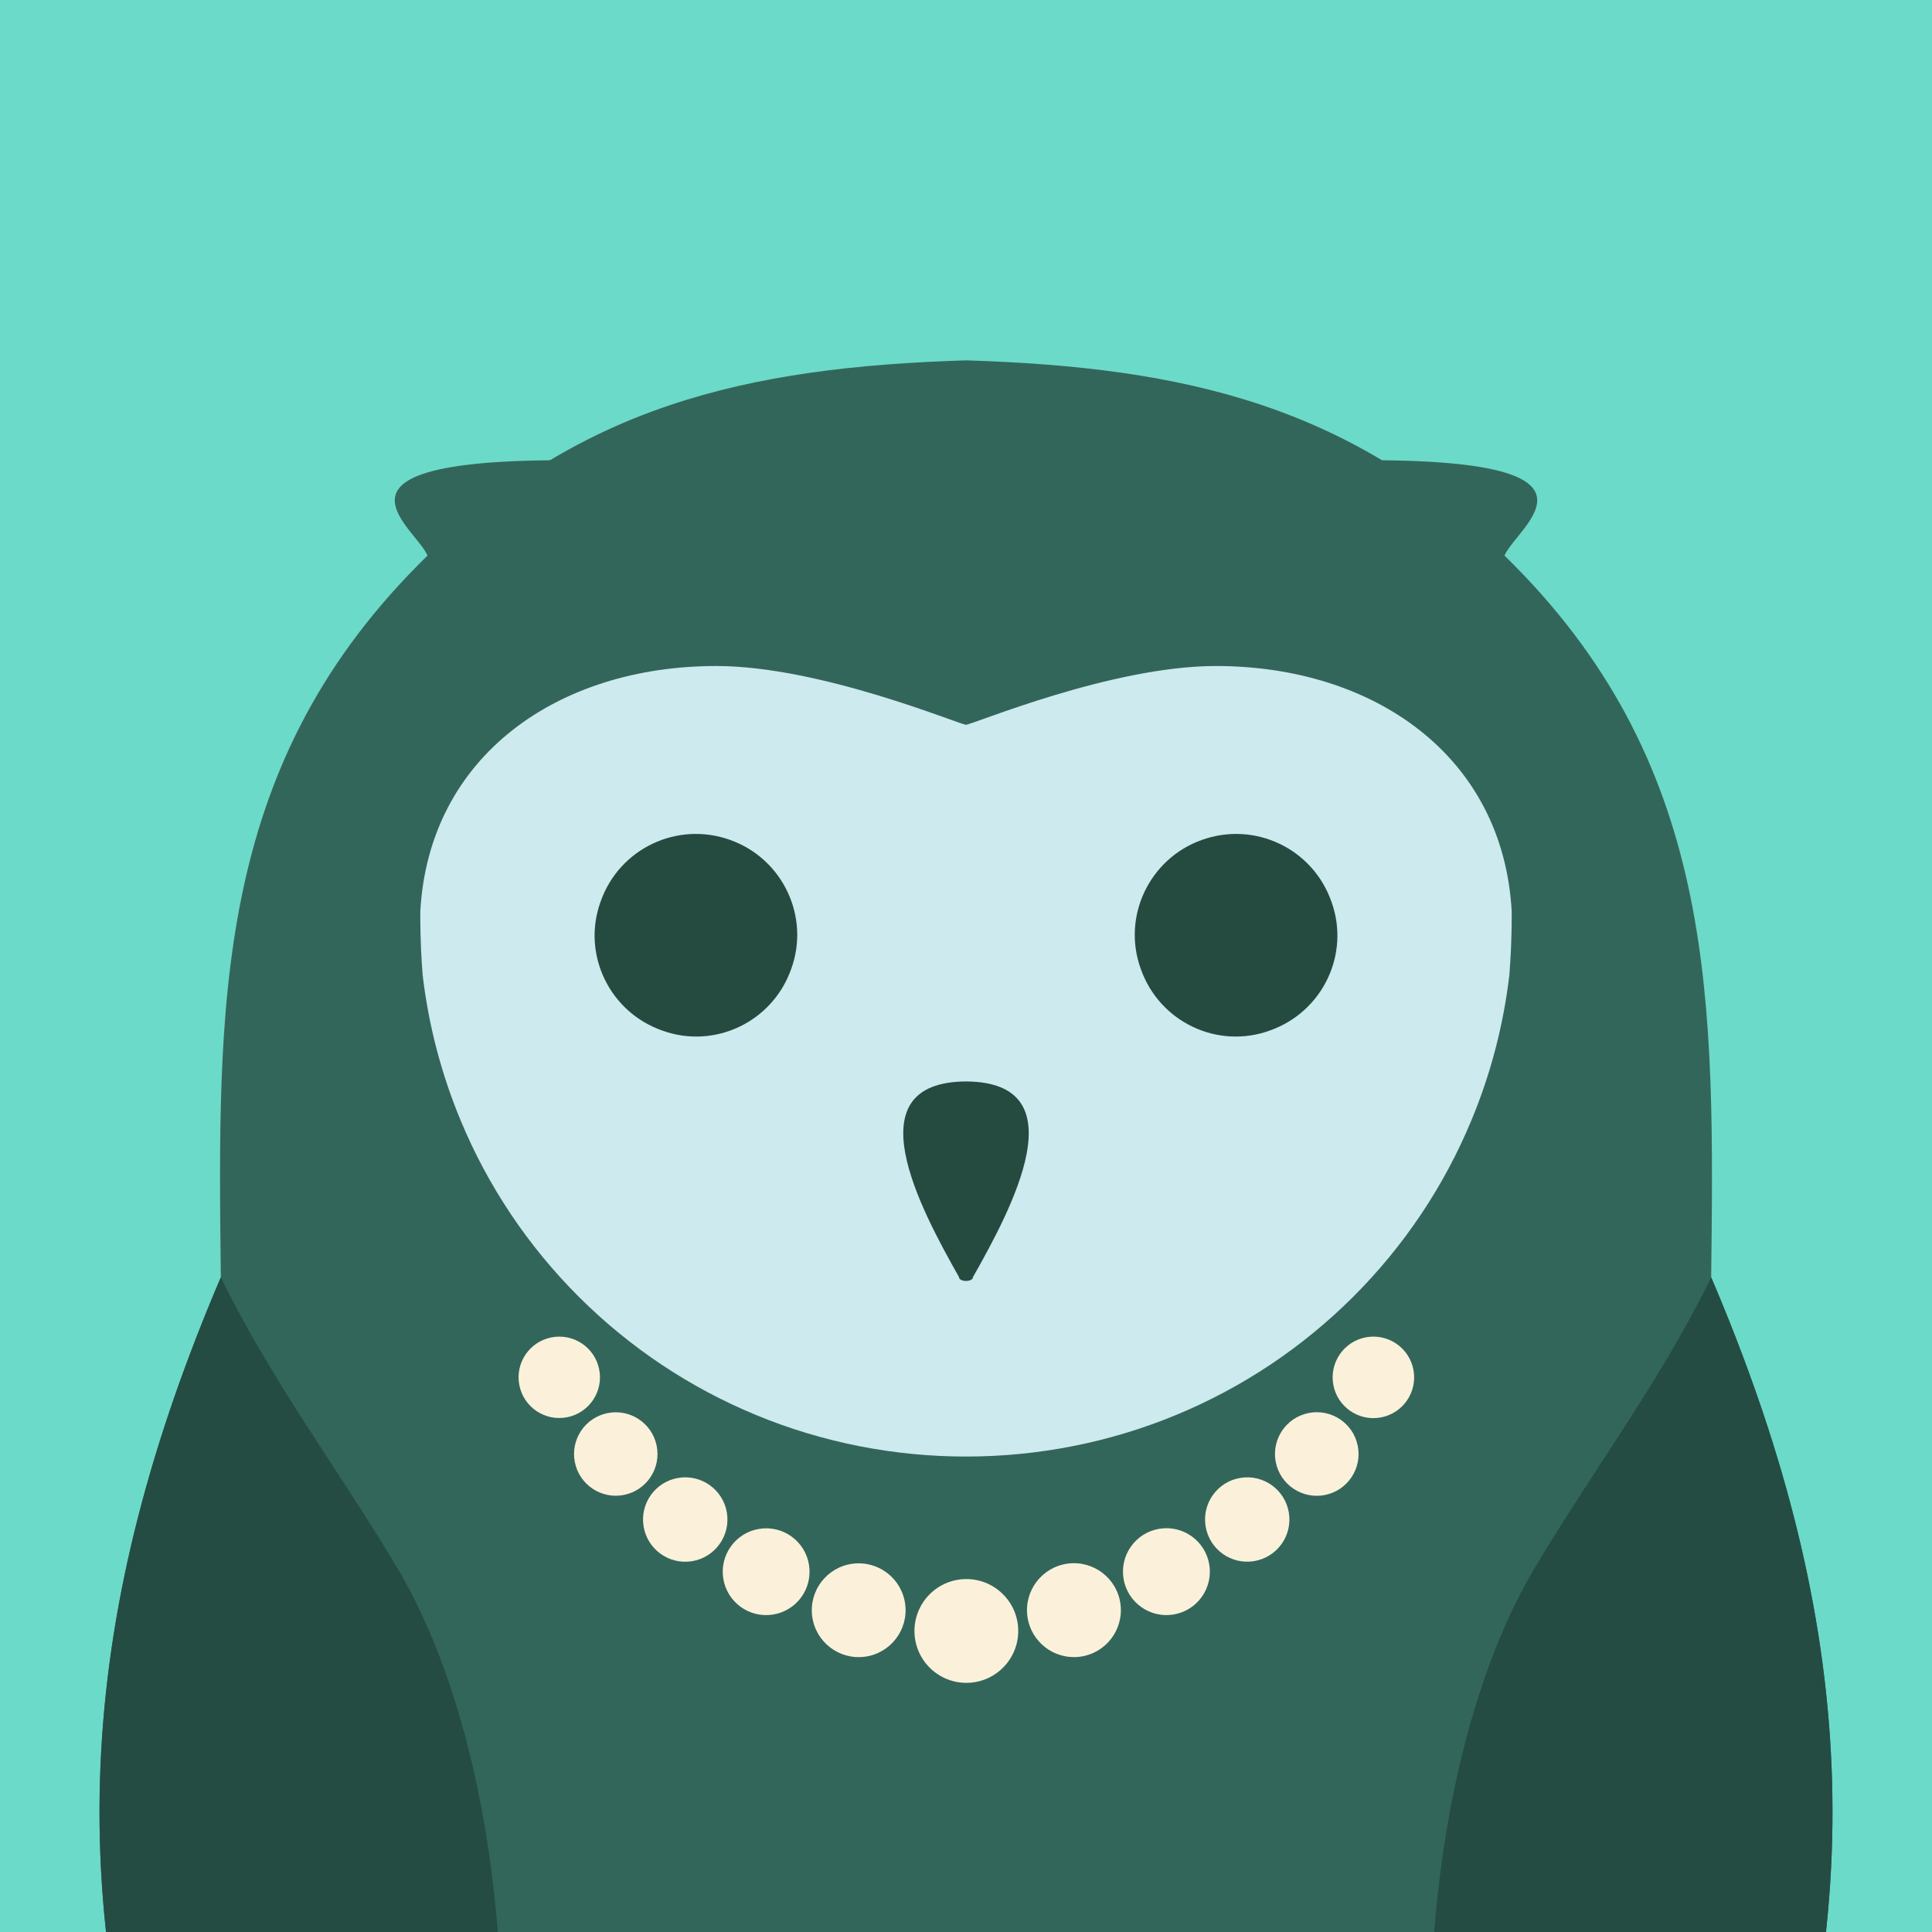
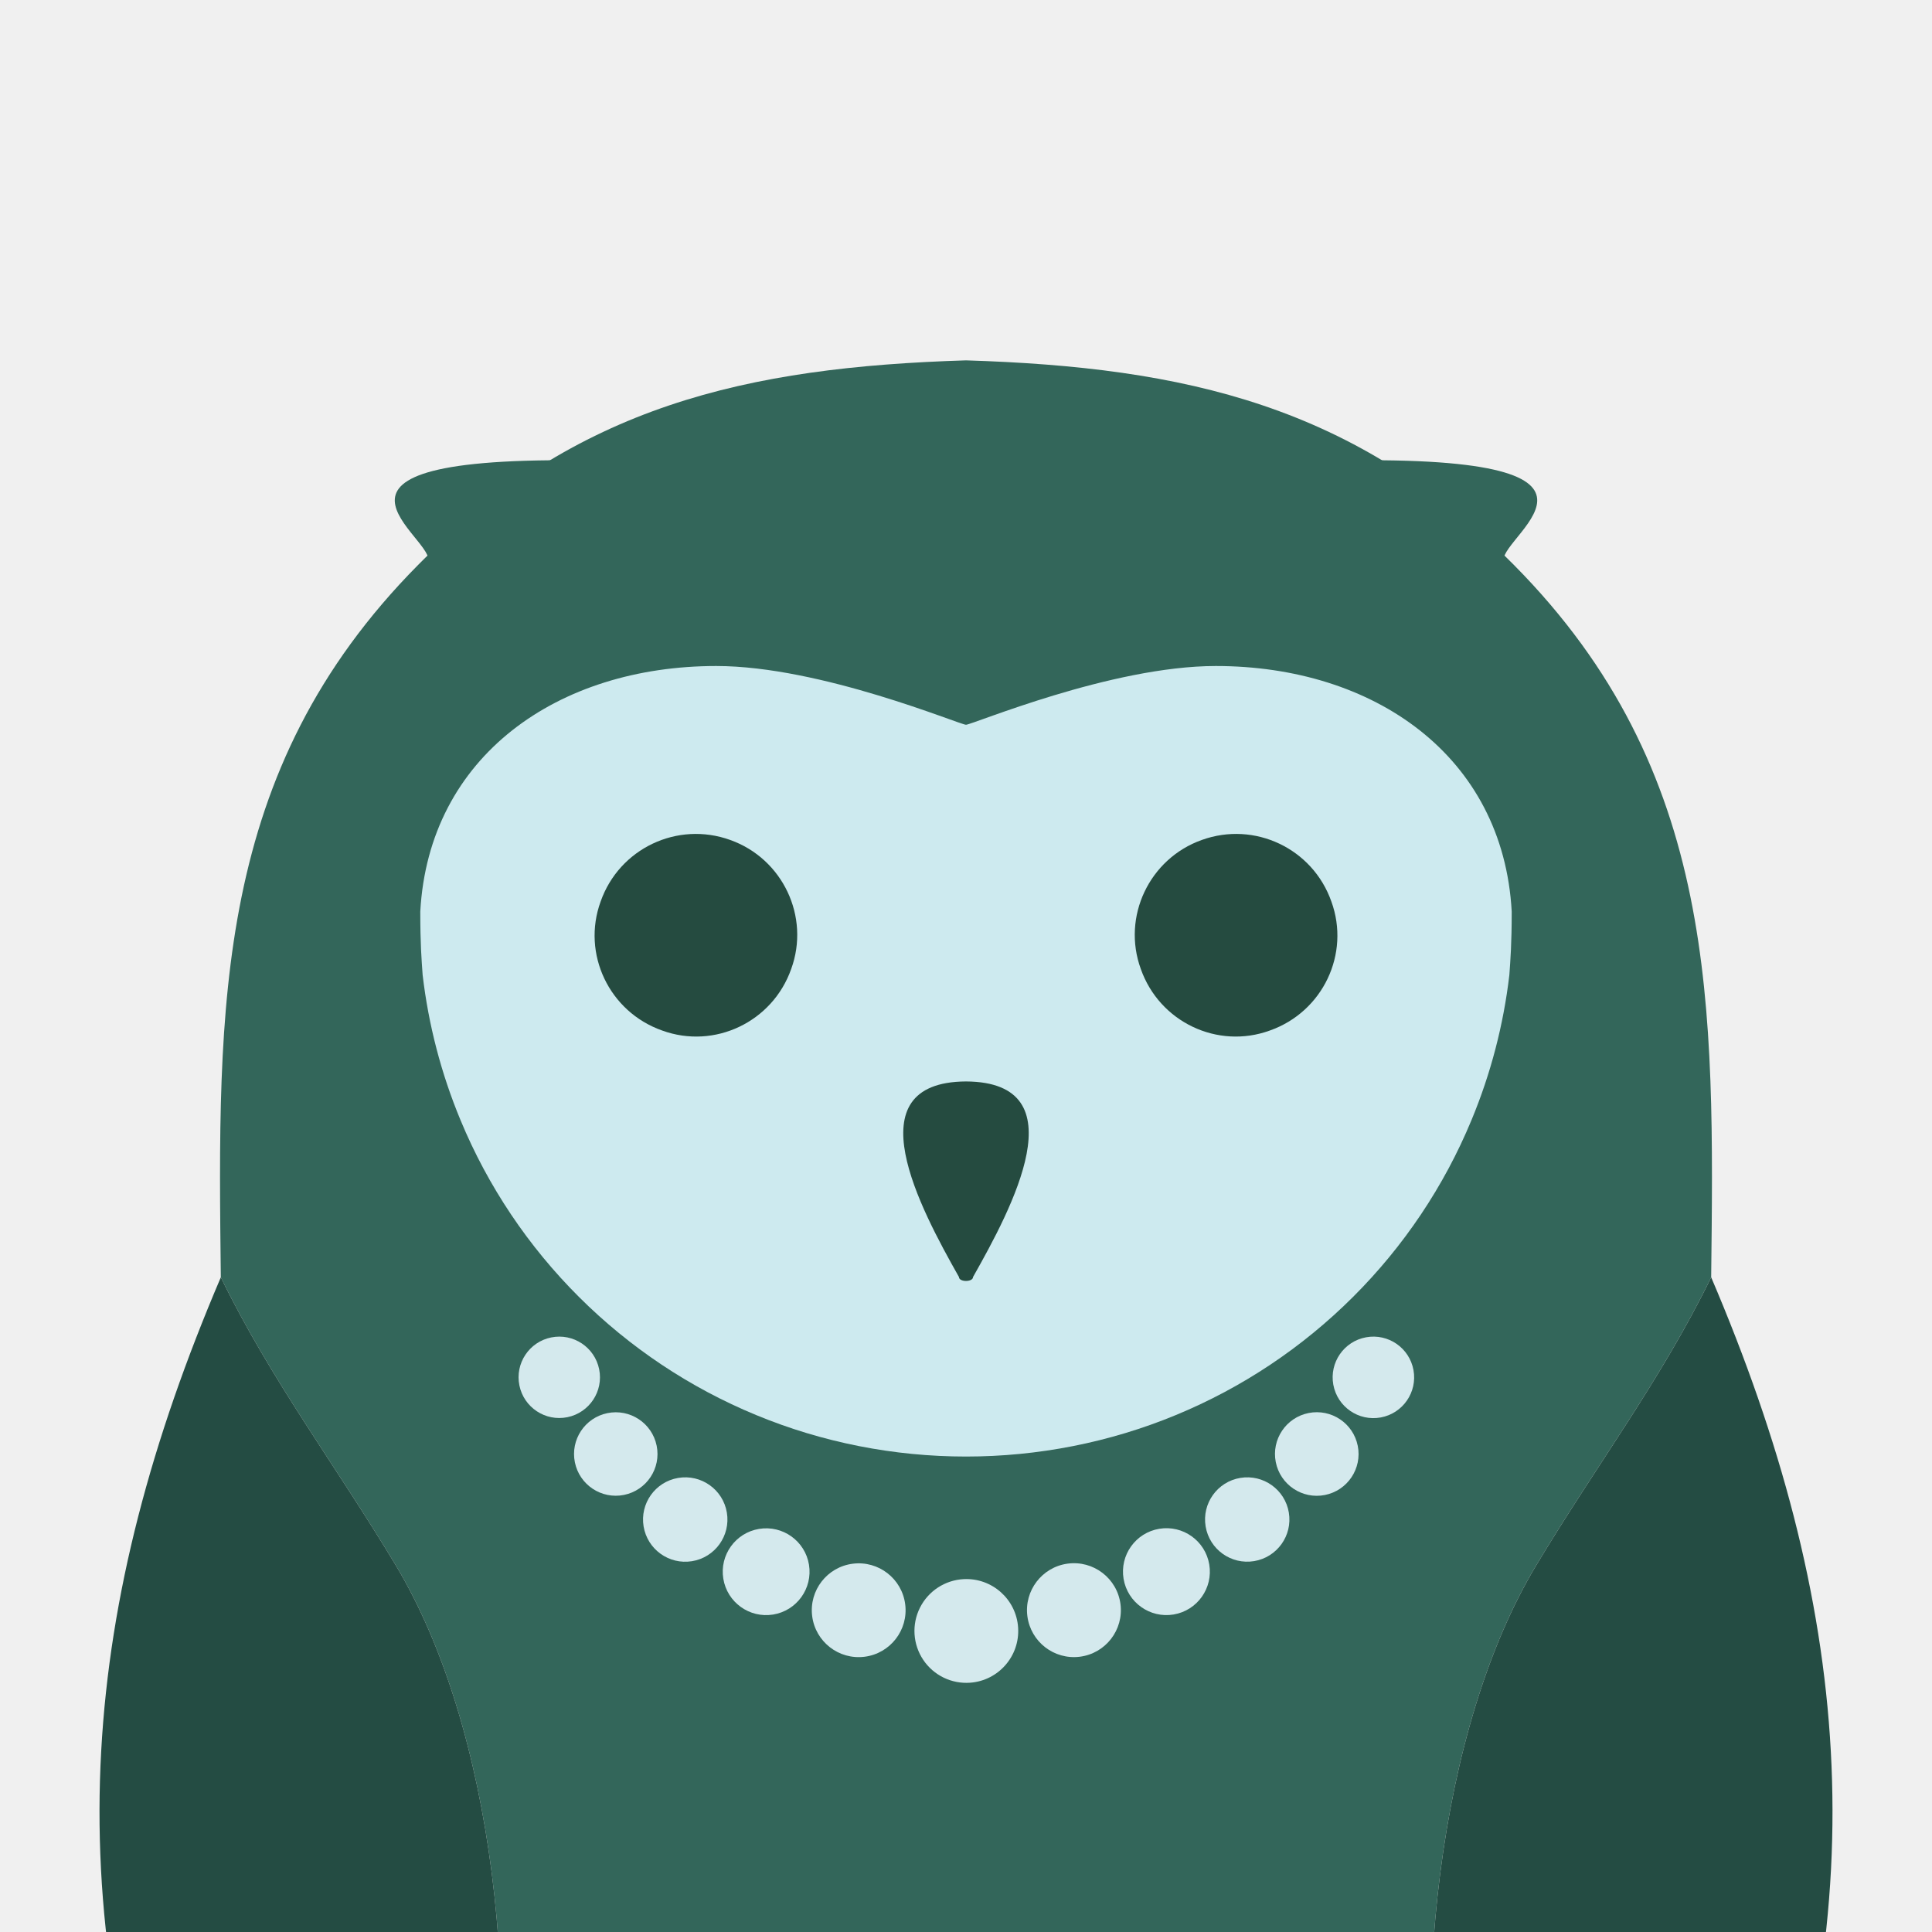
<svg xmlns="http://www.w3.org/2000/svg" width="1024" height="1024" viewBox="0 0 1024 1024" fill="none">
-   <g clip-path="url(#clip0_1161_2814)">
-     <path d="M1024 0H0V1024H1024V0Z" fill="#6CDAC8" />
-     <path d="M225.82 299.43C239.06 289.32 145.04 243.93 298.19 243.93L225.82 299.43Z" fill="#33665A" />
-     <path d="M798.179 299.43C784.949 289.32 878.959 243.93 725.809 243.93L798.179 299.43Z" fill="#33665A" />
-     <path d="M512.002 191C628.212 194.6 718.782 215.01 802.402 299.43C910.792 408.83 908.582 532.9 906.962 677C980.392 849 995.402 1005 928.612 1185.99H95.392C28.602 1005 43.612 849 117.042 677C115.422 532.9 113.212 408.83 221.602 299.43C305.222 215.01 395.792 194.6 512.002 191Z" fill="#33665A" />
-     <path d="M117.042 677C43.612 849 28.602 1005 95.392 1185.99C256.912 1185.99 256.912 1185.99 256.912 1185.99C278.242 1060.65 261.292 915.53 209.862 829.8C178.232 777.07 143.702 731.63 117.042 677Z" fill="#244C43" />
-     <path d="M906.962 677C980.392 849 995.402 1005 928.612 1185.99C767.092 1185.99 767.092 1185.99 767.092 1185.99C745.762 1060.65 762.712 915.53 814.142 829.8C845.782 777.07 880.302 731.63 906.962 677Z" fill="#244C43" />
-     <path d="M512.002 384.13C515.302 384.13 588.782 353 644.392 353C728.232 353 796.722 400.64 801.242 483.14C801.242 500.36 800.572 508.62 799.992 516.75C796.902 543.14 790.152 569.08 779.902 593.72C765.372 628.79 744.032 660.59 717.142 687.4C690.272 714.22 658.372 735.51 623.252 750C588.142 764.54 550.192 772 512.002 772C473.812 772 435.862 764.54 400.752 750C365.632 735.51 333.732 714.22 306.862 687.4C279.972 660.59 258.632 628.79 244.102 593.72C233.852 569.08 227.102 543.14 224.012 516.75C223.432 508.62 222.762 500.36 222.762 483.14C227.282 400.64 295.772 353 379.612 353C435.222 353 508.702 384.13 512.002 384.13Z" fill="#CDEAEF" />
-     <path d="M387.03 445.2C359.05 435.1 328.25 449.69 318.35 477.82C308.25 505.5 322.84 536.3 350.97 546.2C378.65 556.3 409.45 541.71 419.35 513.58C429.45 485.9 414.86 455.1 387.03 445.2Z" fill="#254B40" />
-     <path d="M636.97 445.2C664.95 435.1 695.75 449.69 705.65 477.82C715.75 505.5 701.16 536.3 673.03 546.2C645.35 556.3 614.55 541.71 604.65 513.58C594.55 485.9 609.14 455.1 636.97 445.2Z" fill="#254B40" />
-     <path d="M511.999 573.19C572.239 573.54 536.209 640.61 515.729 676.83C515.729 679.62 508.269 679.62 508.269 676.83C487.789 640.61 451.759 573.54 511.999 573.19Z" fill="#254B40" />
-     <path d="M510.751 836.975C525.801 836.195 538.671 847.665 539.626 862.7C540.581 877.735 529.261 890.74 514.241 891.87C504.366 892.61 494.855 887.985 489.339 879.765C483.823 871.54 483.153 860.985 487.584 852.135C492.016 843.28 500.866 837.49 510.751 836.975Z" fill="#FBF1DB" />
-     <path d="M565.821 828.765C579.501 826.89 592.091 836.51 593.876 850.2C595.661 863.89 585.961 876.415 572.256 878.11C558.686 879.785 546.301 870.195 544.531 856.635C542.766 843.075 552.271 830.625 565.821 828.765Z" fill="#FBF1DB" />
-     <path d="M452.035 828.795C465.647 827.09 478.066 836.735 479.783 850.345C481.499 863.955 471.863 876.38 458.255 878.11C444.63 879.84 432.186 870.19 430.468 856.565C428.749 842.94 438.408 830.5 452.035 828.795Z" fill="#FBF1DB" />
-     <path d="M614.47 810.285C627 808.215 638.841 816.68 640.936 829.205C643.031 841.73 634.591 853.59 622.071 855.71C609.516 857.835 597.616 849.365 595.516 836.805C593.411 824.245 601.905 812.36 614.47 810.285Z" fill="#FBF1DB" />
-     <path d="M402.313 810.35C414.865 808.27 426.722 816.775 428.774 829.33C430.827 841.89 422.296 853.725 409.735 855.75C397.212 857.77 385.418 849.27 383.371 836.755C381.325 824.235 389.799 812.42 402.313 810.35Z" fill="#FBF1DB" />
-     <path d="M359.389 783.34C371.612 781.235 383.216 789.475 385.254 801.71C387.292 813.945 378.985 825.505 366.739 827.47C354.59 829.425 343.145 821.2 341.124 809.06C339.102 796.925 347.263 785.43 359.389 783.34Z" fill="#FBF1DB" />
-     <path d="M657.423 783.315C669.598 781.305 681.094 789.54 683.114 801.715C685.134 813.885 676.909 825.39 664.739 827.42C652.554 829.455 641.024 821.22 639.004 809.03C636.984 796.84 645.233 785.32 657.423 783.315Z" fill="#FBF1DB" />
-     <path d="M693.609 748.925C705.609 746.55 717.264 754.345 719.644 766.345C722.024 778.34 714.224 789.995 702.229 792.38C690.229 794.76 678.569 786.96 676.189 774.96C673.809 762.96 681.609 751.305 693.609 748.925Z" fill="#FBF1DB" />
-     <path d="M321.897 748.995C333.884 746.52 345.602 754.255 348.041 766.25C350.481 778.24 342.714 789.935 330.713 792.34C318.762 794.735 307.127 787.005 304.698 775.065C302.269 763.12 309.96 751.46 321.897 748.995Z" fill="#FBF1DB" />
-     <path d="M724.073 708.785C735.798 706.66 747.028 714.43 749.173 726.15C751.318 737.87 743.563 749.11 731.848 751.275C720.103 753.44 708.833 745.67 706.683 733.92C704.538 722.175 712.328 710.915 724.073 708.785Z" fill="#FBF1DB" />
-     <path d="M292.162 708.865C303.83 706.51 315.198 714.055 317.564 725.72C319.929 737.385 312.398 748.76 300.736 751.14C289.054 753.525 277.655 745.98 275.286 734.295C272.917 722.61 280.475 711.22 292.162 708.865Z" fill="#FBF1DB" />
+   <g id="necklace_pearl" clip-path="url(#clip0_1161_2814)">
+     <g id="owl">
+       <path id="Left Ear" d="M225.82 299.43C239.06 289.32 145.04 243.93 298.19 243.93L225.82 299.43Z" fill="#33665A" />
+       <path id="Right Ear" d="M798.182 299.43C784.952 289.32 878.962 243.93 725.812 243.93L798.182 299.43Z" fill="#33665A" />
+       <path id="Body" d="M511.999 191C628.209 194.6 718.78 215.01 802.399 299.43C910.789 408.83 908.579 532.9 906.959 677V677.001C880.299 731.63 845.78 777.07 814.14 829.8C762.71 915.53 745.76 1060.65 767.09 1185.99H256.909C278.239 1060.65 261.289 915.53 209.859 829.8C178.229 777.07 143.699 731.63 117.039 677C115.419 532.9 113.209 408.83 221.599 299.43C305.219 215.01 395.789 194.6 511.999 191Z" fill="#33665A" />
+       <path id="Left Arm" d="M117.042 677C43.612 849 28.602 1005 95.392 1185.99C256.912 1185.99 256.912 1185.99 256.912 1185.99C278.242 1060.65 261.292 915.53 209.862 829.8C178.232 777.07 143.702 731.63 117.042 677Z" fill="#244C43" />
+       <path id="Right Arm" d="M906.962 677C980.392 849 995.402 1005 928.612 1185.99C767.092 1185.99 767.092 1185.99 767.092 1185.99C745.762 1060.65 762.712 915.53 814.142 829.8C845.782 777.07 880.302 731.63 906.962 677Z" fill="#244C43" />
+       <path id="Face" d="M511.998 384.13C515.298 384.13 588.778 353 644.388 353C728.228 353 796.718 400.64 801.238 483.14C801.238 500.36 800.568 508.62 799.988 516.75C796.898 543.14 790.148 569.08 779.898 593.72C765.368 628.79 744.028 660.59 717.138 687.4C690.268 714.22 658.368 735.51 623.248 750C588.138 764.54 550.188 772 511.998 772C473.808 772 435.858 764.54 400.748 750C365.628 735.51 333.728 714.22 306.858 687.4C279.968 660.59 258.628 628.79 244.098 593.72C233.848 569.08 227.098 543.14 224.008 516.75C223.428 508.62 222.758 500.36 222.758 483.14C227.278 400.64 295.768 353 379.608 353C435.218 353 508.698 384.13 511.998 384.13Z" fill="#CDEAEF" />
+       <path id="Left Eye" d="M387.03 445.2C359.05 435.1 328.25 449.69 318.35 477.82C308.25 505.5 322.84 536.3 350.97 546.2C378.65 556.3 409.45 541.71 419.35 513.58C429.45 485.9 414.86 455.1 387.03 445.2Z" fill="#254B40" />
+       <path id="Right Eye" d="M636.97 445.2C664.95 435.1 695.75 449.69 705.65 477.82C715.75 505.5 701.16 536.3 673.03 546.2C645.35 556.3 614.55 541.71 604.65 513.58C594.55 485.9 609.14 455.1 636.97 445.2Z" fill="#254B40" />
+       <path id="Nose" d="M511.999 573.19C572.239 573.54 536.209 640.61 515.729 676.83C515.729 679.62 508.269 679.62 508.269 676.83C487.789 640.61 451.759 573.54 511.999 573.19Z" fill="#254B40" />
+     </g>
+     <g id="Group 15">
+       <path id="Vector" d="M510.751 836.975C525.801 836.195 538.671 847.665 539.626 862.7C540.581 877.735 529.261 890.74 514.241 891.87C504.366 892.61 494.855 887.985 489.339 879.765C483.823 871.54 483.153 860.985 487.584 852.135C492.016 843.28 500.866 837.49 510.751 836.975Z" fill="#D4E9ED" />
+       <path id="Vector_2" d="M565.821 828.765C579.501 826.89 592.091 836.51 593.876 850.2C595.661 863.89 585.961 876.415 572.256 878.11C558.686 879.785 546.301 870.195 544.531 856.635C542.766 843.075 552.271 830.625 565.821 828.765Z" fill="#D4E9ED" />
+       <path id="Vector_3" d="M452.035 828.795C465.647 827.09 478.066 836.735 479.783 850.345C481.499 863.955 471.863 876.38 458.255 878.11C444.63 879.84 432.186 870.19 430.468 856.565C428.749 842.94 438.408 830.5 452.035 828.795Z" fill="#D4E9ED" />
+       <path id="Vector_4" d="M614.47 810.285C627 808.215 638.841 816.68 640.936 829.205C643.031 841.73 634.591 853.59 622.071 855.71C609.516 857.835 597.616 849.365 595.516 836.805C593.411 824.245 601.905 812.36 614.47 810.285Z" fill="#D4E9ED" />
+       <path id="Vector_5" d="M402.313 810.35C414.865 808.27 426.722 816.775 428.774 829.33C430.827 841.89 422.296 853.725 409.735 855.75C397.212 857.77 385.418 849.27 383.371 836.755C381.325 824.235 389.799 812.42 402.313 810.35Z" fill="#D4E9ED" />
+       <path id="Vector_6" d="M359.389 783.34C371.612 781.235 383.216 789.475 385.254 801.71C387.292 813.945 378.985 825.505 366.739 827.47C354.59 829.425 343.145 821.2 341.124 809.06C339.102 796.925 347.263 785.43 359.389 783.34Z" fill="#D4E9ED" />
+       <path id="Vector_7" d="M657.423 783.315C669.598 781.305 681.094 789.54 683.114 801.715C685.134 813.885 676.909 825.39 664.739 827.42C652.554 829.455 641.024 821.22 639.004 809.03C636.984 796.84 645.233 785.32 657.423 783.315Z" fill="#D4E9ED" />
+       <path id="Vector_8" d="M693.609 748.925C705.609 746.55 717.264 754.345 719.644 766.345C722.024 778.34 714.224 789.995 702.229 792.38C690.229 794.76 678.569 786.96 676.189 774.96C673.809 762.96 681.609 751.305 693.609 748.925Z" fill="#D4E9ED" />
+       <path id="Vector_9" d="M321.897 748.995C333.884 746.52 345.602 754.255 348.041 766.25C350.481 778.24 342.714 789.935 330.713 792.34C318.762 794.735 307.127 787.005 304.698 775.065C302.269 763.12 309.96 751.46 321.897 748.995Z" fill="#D4E9ED" />
+       <path id="Vector_10" d="M724.073 708.785C735.798 706.66 747.028 714.43 749.173 726.15C751.318 737.87 743.563 749.11 731.848 751.275C720.103 753.44 708.833 745.67 706.683 733.92C704.538 722.175 712.328 710.915 724.073 708.785Z" fill="#D4E9ED" />
+       <path id="Vector_11" d="M292.162 708.865C303.83 706.51 315.198 714.055 317.564 725.72C319.929 737.385 312.398 748.76 300.736 751.14C289.054 753.525 277.655 745.98 275.286 734.295C272.917 722.61 280.475 711.22 292.162 708.865Z" fill="#D4E9ED" />
+     </g>
  </g>
  <defs>
    <clipPath id="clip0_1161_2814">
      <rect width="1024" height="1024" fill="white" />
    </clipPath>
  </defs>
</svg>
